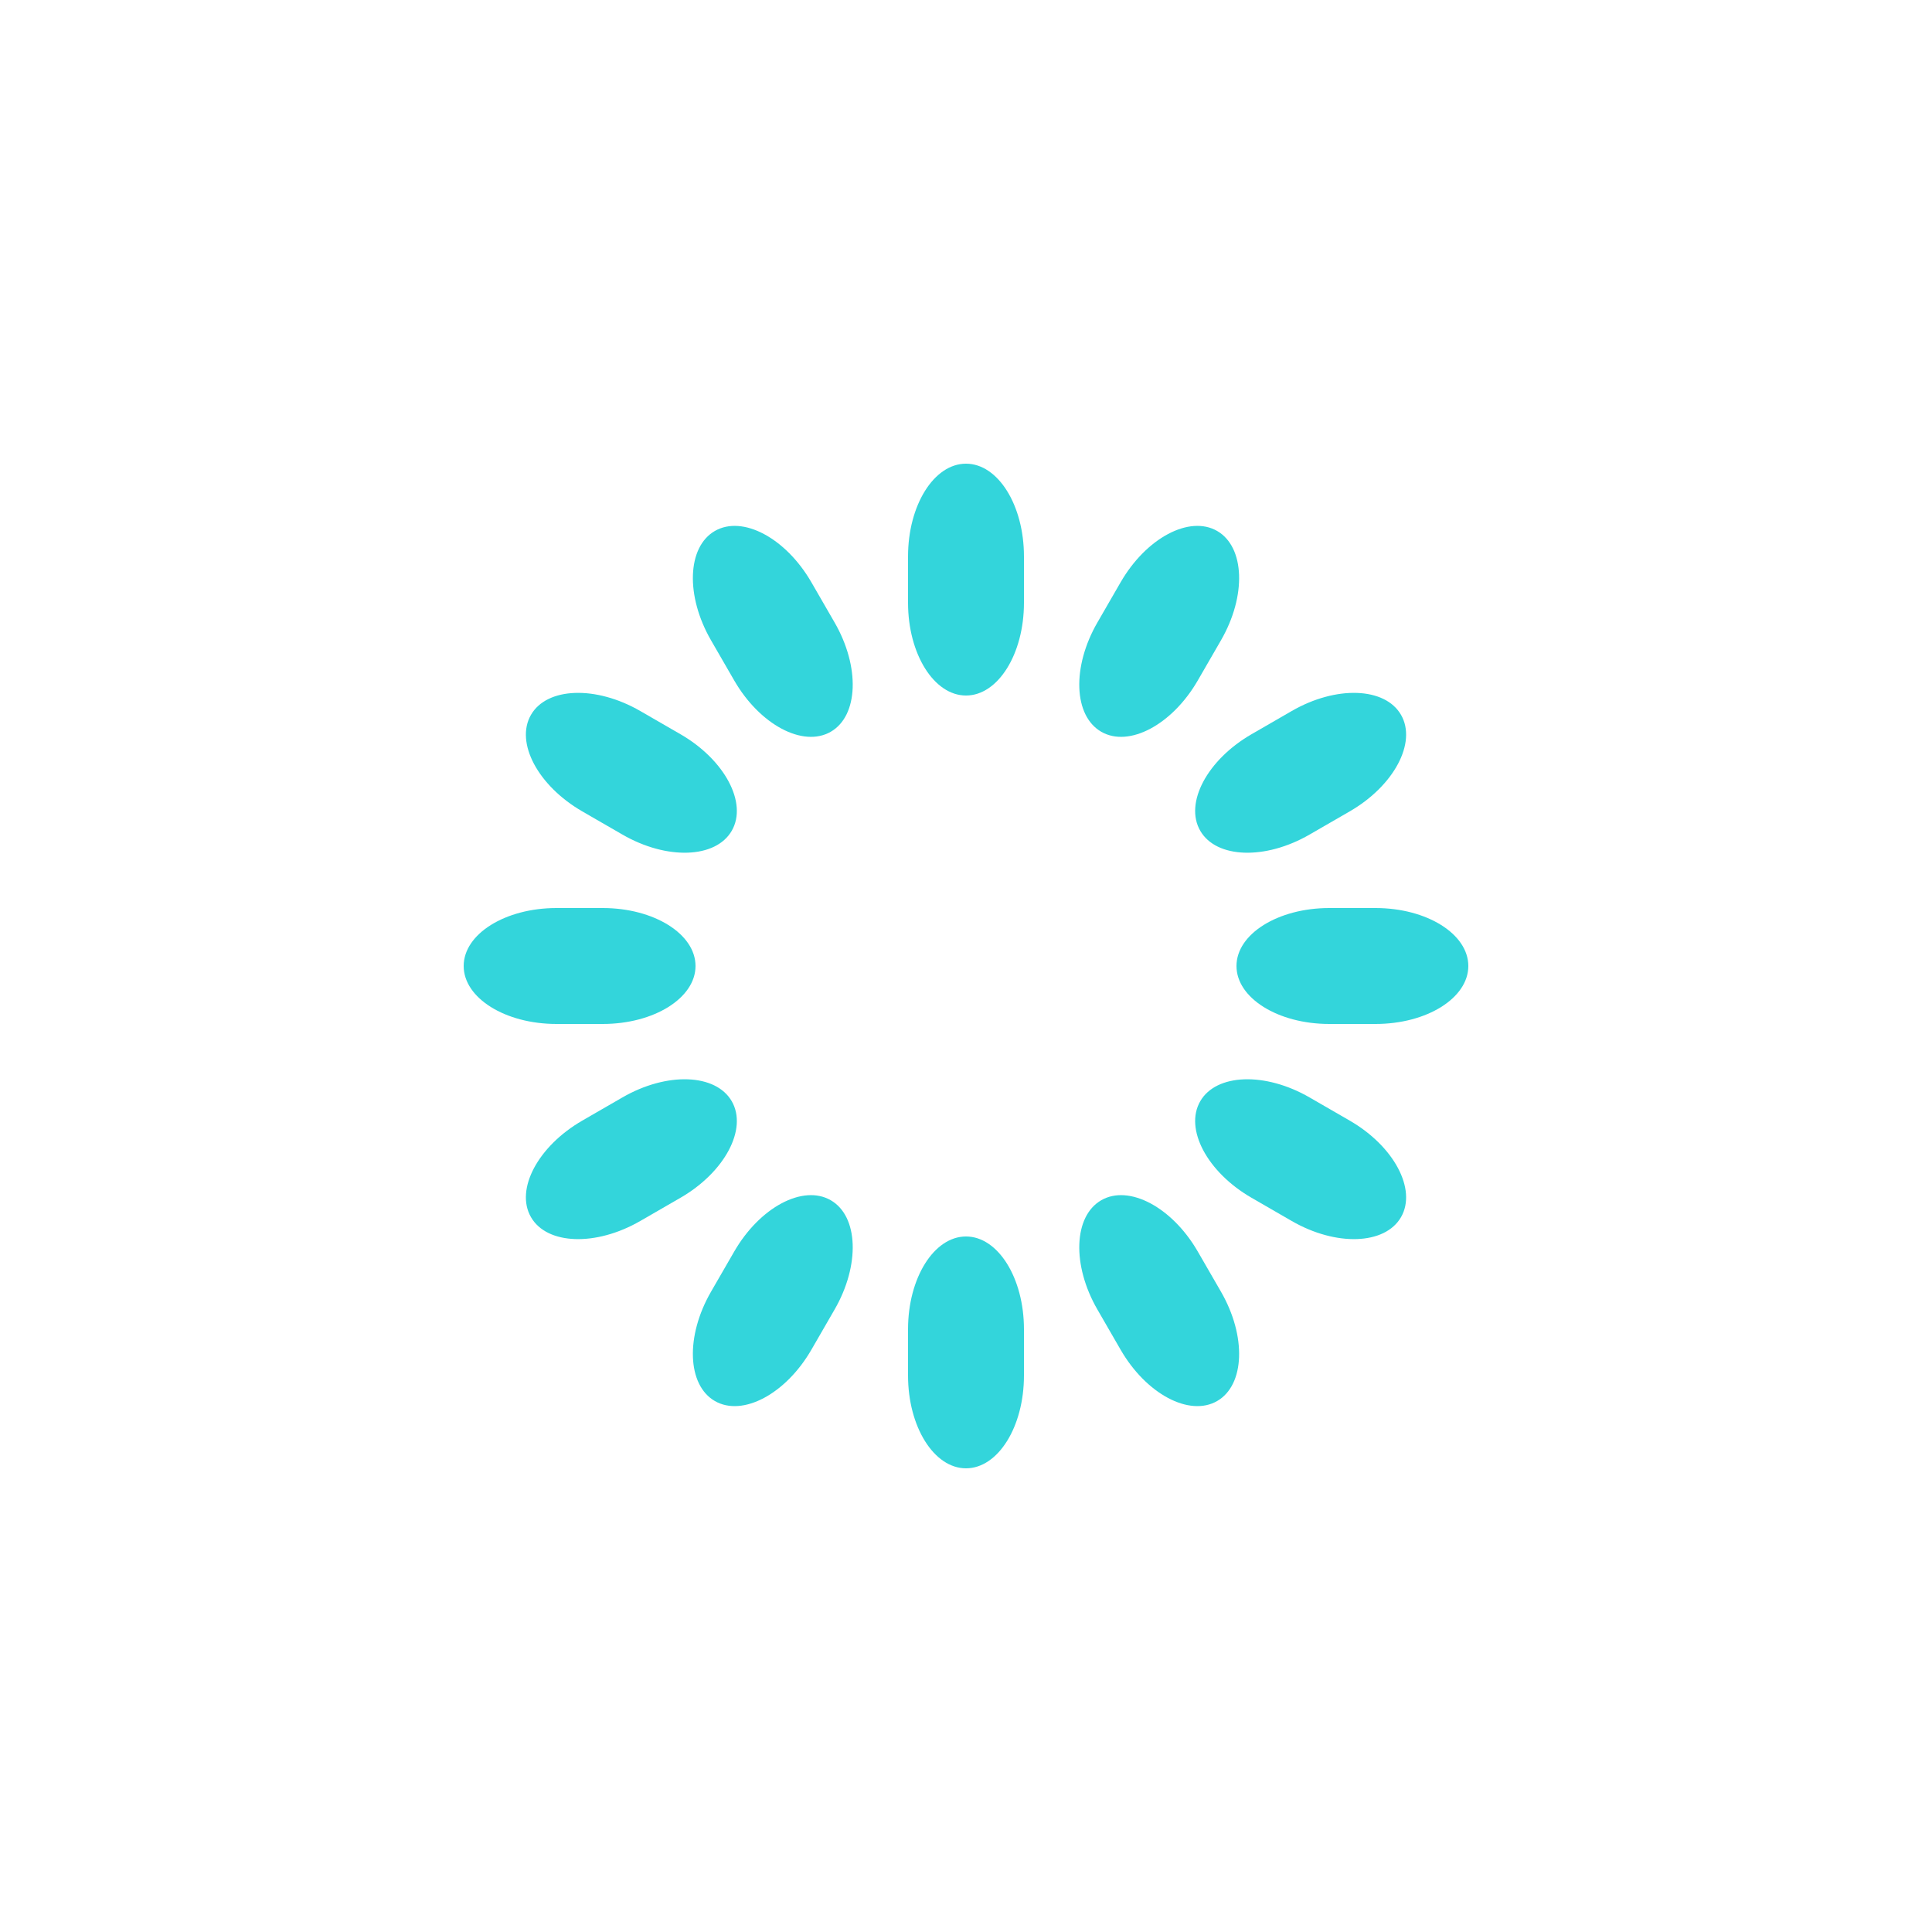
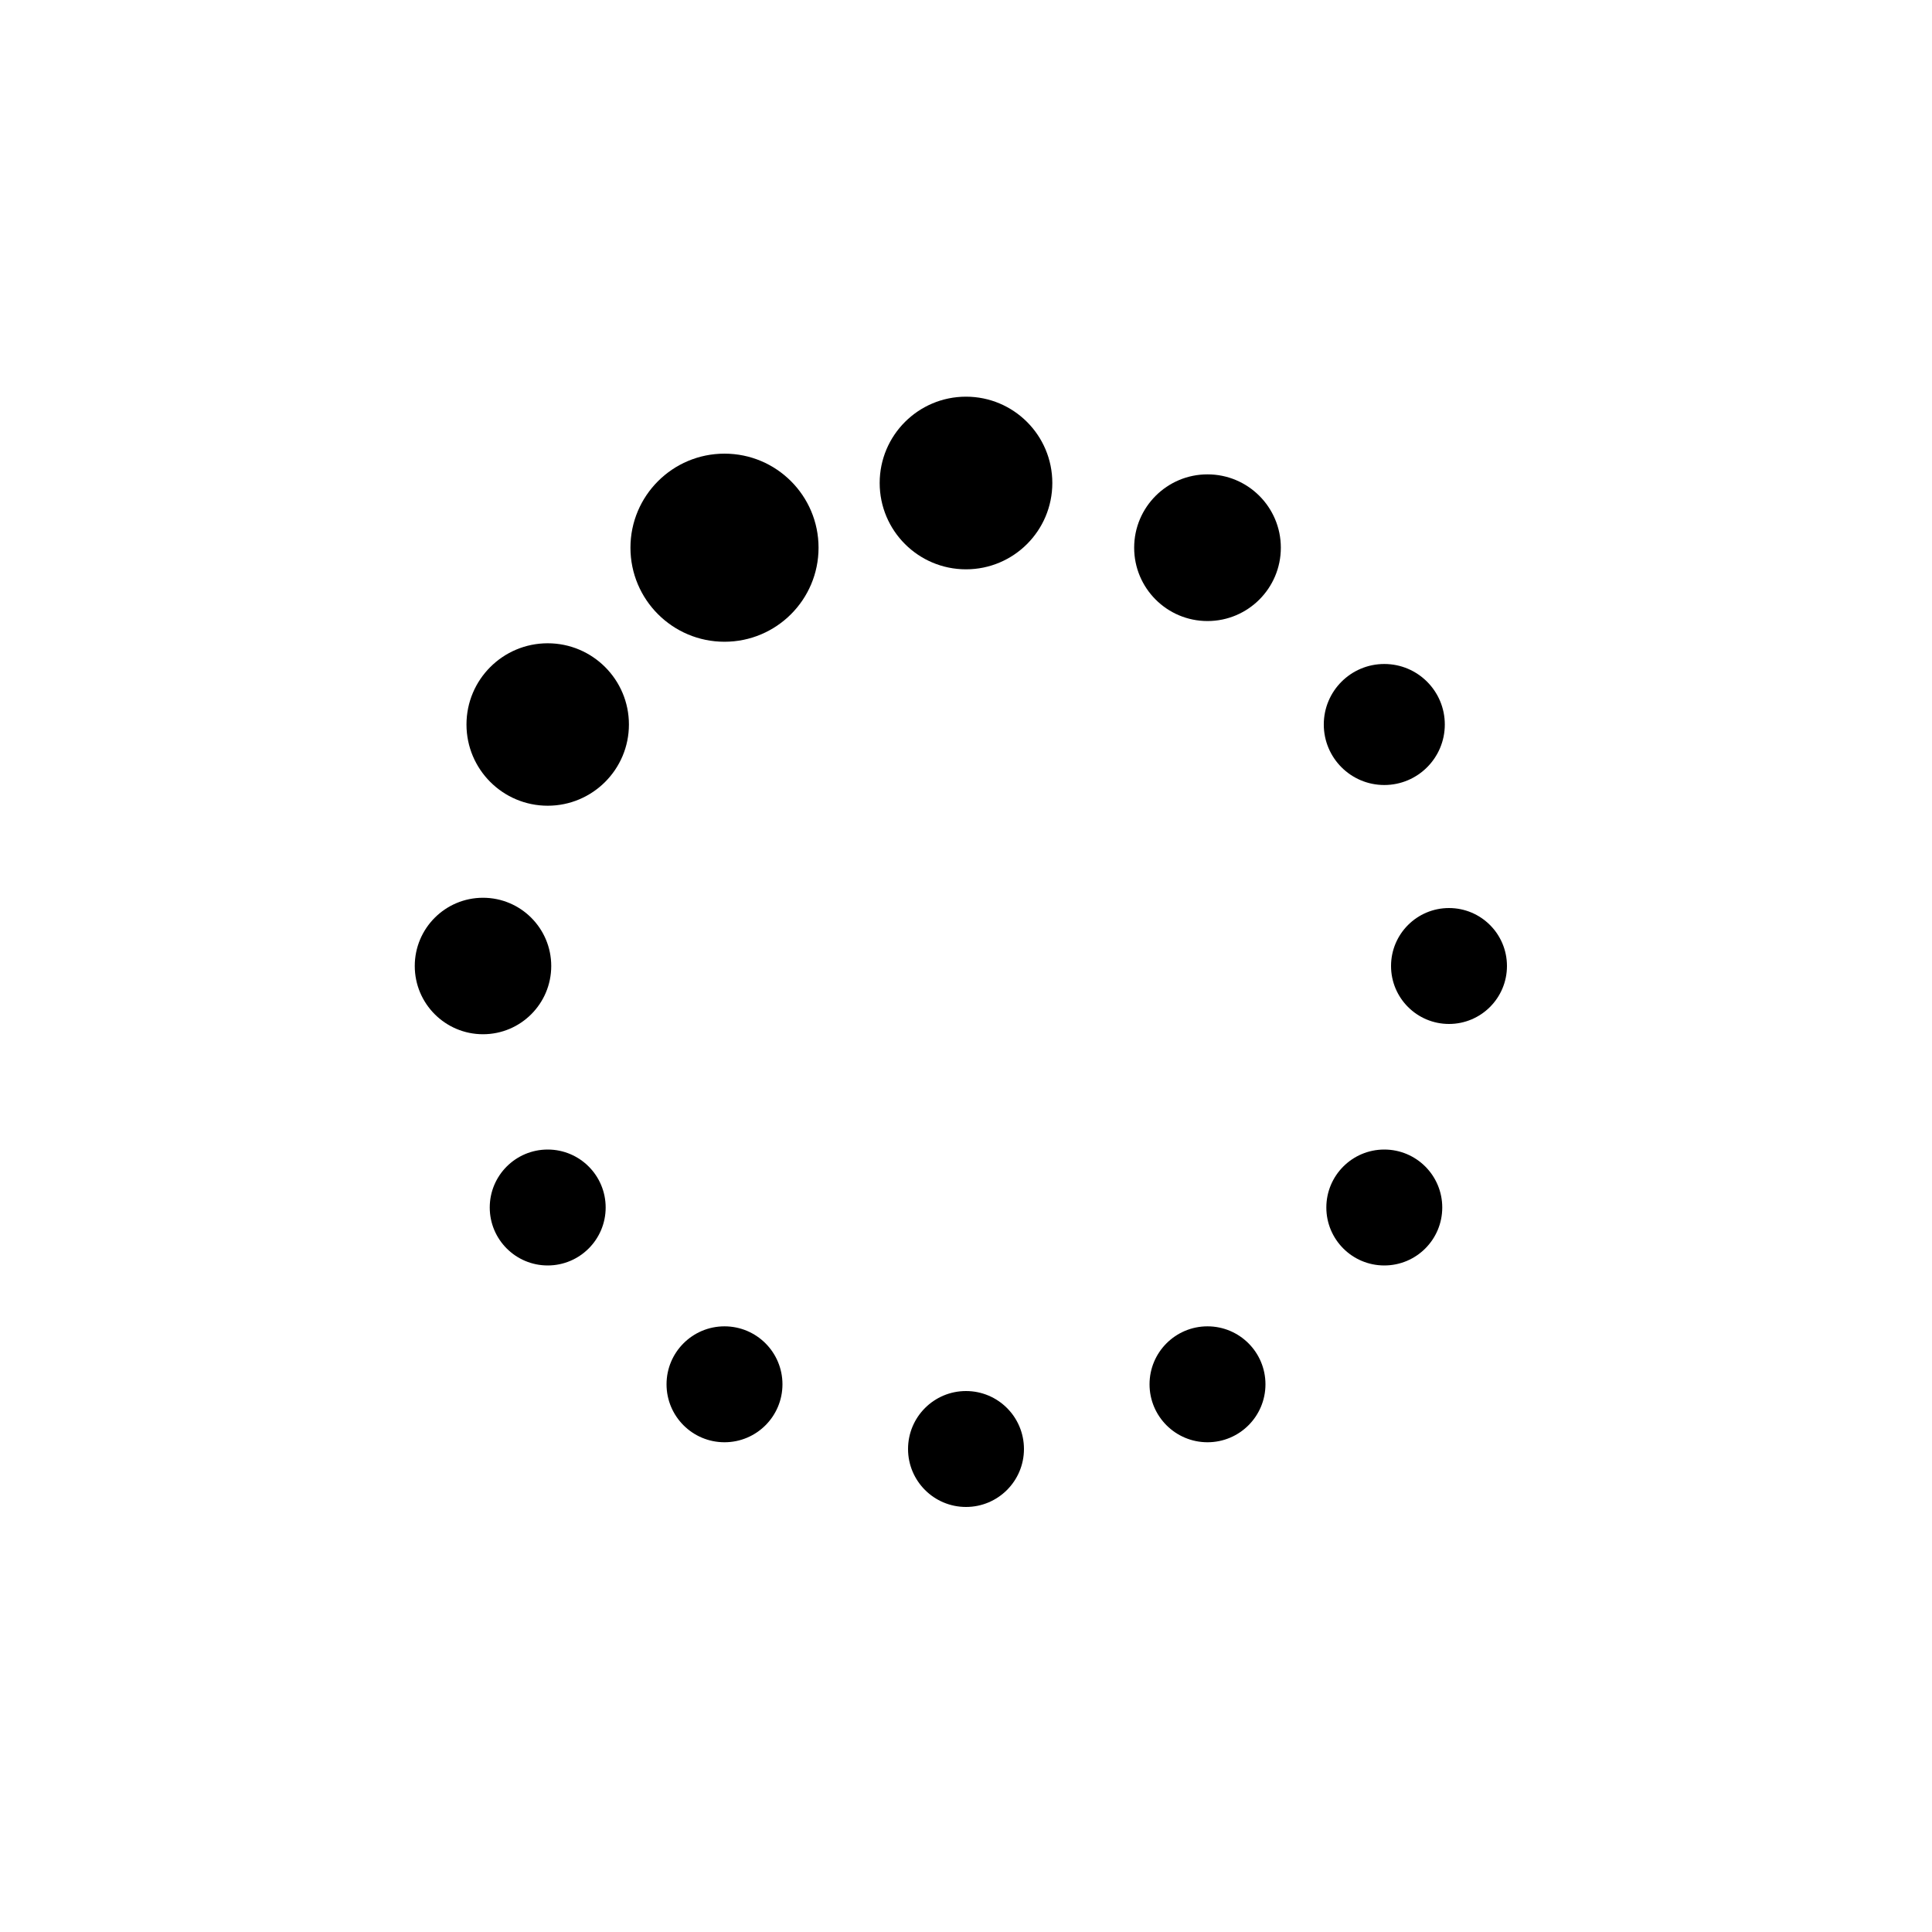
- <svg xmlns="http://www.w3.org/2000/svg" class="lds-spinner" width="200px" height="200px" viewBox="0 0 100 100" preserveAspectRatio="xMidYMid" style="shape-rendering: auto; animation-play-state: running; animation-delay: 0s; background: rgba(0, 0, 0, 0) none repeat scroll 0% 0%;">
-   <g transform="rotate(0 50 50)" style="animation-play-state: running; animation-delay: 0s;">
-     <rect x="47" y="24" rx="9.4" ry="4.8" width="6" height="12" fill="#33d5db" style="animation-play-state: running; animation-delay: 0s;">
-       <animate attributeName="opacity" values="1;0" keyTimes="0;1" dur="1s" begin="-0.917s" repeatCount="indefinite" style="animation-play-state: running; animation-delay: 0s;" />
-     </rect>
-   </g>
-   <g transform="rotate(30 50 50)" style="animation-play-state: running; animation-delay: 0s;">
-     <rect x="47" y="24" rx="9.4" ry="4.8" width="6" height="12" fill="#33d5db" style="animation-play-state: running; animation-delay: 0s;">
-       <animate attributeName="opacity" values="1;0" keyTimes="0;1" dur="1s" begin="-0.833s" repeatCount="indefinite" style="animation-play-state: running; animation-delay: 0s;" />
-     </rect>
-   </g>
-   <g transform="rotate(60 50 50)" style="animation-play-state: running; animation-delay: 0s;">
-     <rect x="47" y="24" rx="9.4" ry="4.8" width="6" height="12" fill="#33d5db" style="animation-play-state: running; animation-delay: 0s;">
-       <animate attributeName="opacity" values="1;0" keyTimes="0;1" dur="1s" begin="-0.75s" repeatCount="indefinite" style="animation-play-state: running; animation-delay: 0s;" />
-     </rect>
-   </g>
-   <g transform="rotate(90 50 50)" style="animation-play-state: running; animation-delay: 0s;">
-     <rect x="47" y="24" rx="9.4" ry="4.8" width="6" height="12" fill="#33d5db" style="animation-play-state: running; animation-delay: 0s;">
-       <animate attributeName="opacity" values="1;0" keyTimes="0;1" dur="1s" begin="-0.667s" repeatCount="indefinite" style="animation-play-state: running; animation-delay: 0s;" />
-     </rect>
-   </g>
-   <g transform="rotate(120 50 50)" style="animation-play-state: running; animation-delay: 0s;">
-     <rect x="47" y="24" rx="9.4" ry="4.8" width="6" height="12" fill="#33d5db" style="animation-play-state: running; animation-delay: 0s;">
-       <animate attributeName="opacity" values="1;0" keyTimes="0;1" dur="1s" begin="-0.583s" repeatCount="indefinite" style="animation-play-state: running; animation-delay: 0s;" />
-     </rect>
-   </g>
-   <g transform="rotate(150 50 50)" style="animation-play-state: running; animation-delay: 0s;">
-     <rect x="47" y="24" rx="9.4" ry="4.8" width="6" height="12" fill="#33d5db" style="animation-play-state: running; animation-delay: 0s;">
-       <animate attributeName="opacity" values="1;0" keyTimes="0;1" dur="1s" begin="-0.5s" repeatCount="indefinite" style="animation-play-state: running; animation-delay: 0s;" />
-     </rect>
-   </g>
-   <g transform="rotate(180 50 50)" style="animation-play-state: running; animation-delay: 0s;">
-     <rect x="47" y="24" rx="9.4" ry="4.8" width="6" height="12" fill="#33d5db" style="animation-play-state: running; animation-delay: 0s;">
-       <animate attributeName="opacity" values="1;0" keyTimes="0;1" dur="1s" begin="-0.417s" repeatCount="indefinite" style="animation-play-state: running; animation-delay: 0s;" />
-     </rect>
-   </g>
-   <g transform="rotate(210 50 50)" style="animation-play-state: running; animation-delay: 0s;">
-     <rect x="47" y="24" rx="9.4" ry="4.8" width="6" height="12" fill="#33d5db" style="animation-play-state: running; animation-delay: 0s;">
-       <animate attributeName="opacity" values="1;0" keyTimes="0;1" dur="1s" begin="-0.333s" repeatCount="indefinite" style="animation-play-state: running; animation-delay: 0s;" />
-     </rect>
-   </g>
-   <g transform="rotate(240 50 50)" style="animation-play-state: running; animation-delay: 0s;">
-     <rect x="47" y="24" rx="9.4" ry="4.8" width="6" height="12" fill="#33d5db" style="animation-play-state: running; animation-delay: 0s;">
-       <animate attributeName="opacity" values="1;0" keyTimes="0;1" dur="1s" begin="-0.25s" repeatCount="indefinite" style="animation-play-state: running; animation-delay: 0s;" />
-     </rect>
-   </g>
-   <g transform="rotate(270 50 50)" style="animation-play-state: running; animation-delay: 0s;">
-     <rect x="47" y="24" rx="9.4" ry="4.8" width="6" height="12" fill="#33d5db" style="animation-play-state: running; animation-delay: 0s;">
-       <animate attributeName="opacity" values="1;0" keyTimes="0;1" dur="1s" begin="-0.167s" repeatCount="indefinite" style="animation-play-state: running; animation-delay: 0s;" />
-     </rect>
-   </g>
-   <g transform="rotate(300 50 50)" style="animation-play-state: running; animation-delay: 0s;">
-     <rect x="47" y="24" rx="9.4" ry="4.8" width="6" height="12" fill="#33d5db" style="animation-play-state: running; animation-delay: 0s;">
-       <animate attributeName="opacity" values="1;0" keyTimes="0;1" dur="1s" begin="-0.083s" repeatCount="indefinite" style="animation-play-state: running; animation-delay: 0s;" />
-     </rect>
-   </g>
-   <g transform="rotate(330 50 50)" style="animation-play-state: running; animation-delay: 0s;">
-     <rect x="47" y="24" rx="9.4" ry="4.8" width="6" height="12" fill="#33d5db" style="animation-play-state: running; animation-delay: 0s;">
-       <animate attributeName="opacity" values="1;0" keyTimes="0;1" dur="1s" begin="0s" repeatCount="indefinite" style="animation-play-state: running; animation-delay: 0s;" />
-     </rect>
-   </g>
+ <svg xmlns="http://www.w3.org/2000/svg" class="lds-default" width="200px" height="200px" viewBox="0 0 100 100" preserveAspectRatio="xMidYMid" style="background: none;">
+   <circle cx="75" cy="50" fill="undefined" r="3">
+     <animate attributeName="r" values="3;3;5;3;3" times="0;0.1;0.2;0.3;1" dur="1s" repeatCount="indefinite" begin="-0.917s" />
+     <animate attributeName="fill" values="#6985d9;#6985d9;#4e73df;#6985d9;#6985d9" repeatCount="indefinite" times="0;0.1;0.2;0.3;1" dur="1s" begin="-0.917s" />
+   </circle>
+   <circle cx="71.651" cy="62.5" fill="undefined" r="3">
+     <animate attributeName="r" values="3;3;5;3;3" times="0;0.1;0.2;0.3;1" dur="1s" repeatCount="indefinite" begin="-0.833s" />
+     <animate attributeName="fill" values="#6985d9;#6985d9;#4e73df;#6985d9;#6985d9" repeatCount="indefinite" times="0;0.1;0.2;0.3;1" dur="1s" begin="-0.833s" />
+   </circle>
+   <circle cx="62.5" cy="71.651" fill="undefined" r="3">
+     <animate attributeName="r" values="3;3;5;3;3" times="0;0.1;0.2;0.3;1" dur="1s" repeatCount="indefinite" begin="-0.75s" />
+     <animate attributeName="fill" values="#6985d9;#6985d9;#4e73df;#6985d9;#6985d9" repeatCount="indefinite" times="0;0.1;0.2;0.3;1" dur="1s" begin="-0.75s" />
+   </circle>
+   <circle cx="50" cy="75" fill="undefined" r="3">
+     <animate attributeName="r" values="3;3;5;3;3" times="0;0.1;0.2;0.3;1" dur="1s" repeatCount="indefinite" begin="-0.667s" />
+     <animate attributeName="fill" values="#6985d9;#6985d9;#4e73df;#6985d9;#6985d9" repeatCount="indefinite" times="0;0.1;0.2;0.3;1" dur="1s" begin="-0.667s" />
+   </circle>
+   <circle cx="37.5" cy="71.651" fill="undefined" r="3">
+     <animate attributeName="r" values="3;3;5;3;3" times="0;0.1;0.2;0.3;1" dur="1s" repeatCount="indefinite" begin="-0.583s" />
+     <animate attributeName="fill" values="#6985d9;#6985d9;#4e73df;#6985d9;#6985d9" repeatCount="indefinite" times="0;0.1;0.2;0.3;1" dur="1s" begin="-0.583s" />
+   </circle>
+   <circle cx="28.349" cy="62.5" fill="undefined" r="3">
+     <animate attributeName="r" values="3;3;5;3;3" times="0;0.1;0.2;0.3;1" dur="1s" repeatCount="indefinite" begin="-0.5s" />
+     <animate attributeName="fill" values="#6985d9;#6985d9;#4e73df;#6985d9;#6985d9" repeatCount="indefinite" times="0;0.1;0.2;0.3;1" dur="1s" begin="-0.5s" />
+   </circle>
+   <circle cx="25" cy="50" fill="undefined" r="3.532">
+     <animate attributeName="r" values="3;3;5;3;3" times="0;0.1;0.2;0.3;1" dur="1s" repeatCount="indefinite" begin="-0.417s" />
+     <animate attributeName="fill" values="#6985d9;#6985d9;#4e73df;#6985d9;#6985d9" repeatCount="indefinite" times="0;0.1;0.2;0.3;1" dur="1s" begin="-0.417s" />
+   </circle>
+   <circle cx="28.349" cy="37.5" fill="undefined" r="4.204">
+     <animate attributeName="r" values="3;3;5;3;3" times="0;0.1;0.2;0.3;1" dur="1s" repeatCount="indefinite" begin="-0.333s" />
+     <animate attributeName="fill" values="#6985d9;#6985d9;#4e73df;#6985d9;#6985d9" repeatCount="indefinite" times="0;0.1;0.2;0.3;1" dur="1s" begin="-0.333s" />
+   </circle>
+   <circle cx="37.5" cy="28.349" fill="undefined" r="4.868">
+     <animate attributeName="r" values="3;3;5;3;3" times="0;0.1;0.2;0.3;1" dur="1s" repeatCount="indefinite" begin="-0.25s" />
+     <animate attributeName="fill" values="#6985d9;#6985d9;#4e73df;#6985d9;#6985d9" repeatCount="indefinite" times="0;0.1;0.2;0.3;1" dur="1s" begin="-0.25s" />
+   </circle>
+   <circle cx="50" cy="25" fill="undefined" r="4.468">
+     <animate attributeName="r" values="3;3;5;3;3" times="0;0.1;0.2;0.3;1" dur="1s" repeatCount="indefinite" begin="-0.167s" />
+     <animate attributeName="fill" values="#6985d9;#6985d9;#4e73df;#6985d9;#6985d9" repeatCount="indefinite" times="0;0.1;0.2;0.3;1" dur="1s" begin="-0.167s" />
+   </circle>
+   <circle cx="62.5" cy="28.349" fill="undefined" r="3.796">
+     <animate attributeName="r" values="3;3;5;3;3" times="0;0.1;0.2;0.3;1" dur="1s" repeatCount="indefinite" begin="-0.083s" />
+     <animate attributeName="fill" values="#6985d9;#6985d9;#4e73df;#6985d9;#6985d9" repeatCount="indefinite" times="0;0.1;0.2;0.3;1" dur="1s" begin="-0.083s" />
+   </circle>
+   <circle cx="71.651" cy="37.5" fill="undefined" r="3.132">
+     <animate attributeName="r" values="3;3;5;3;3" times="0;0.1;0.2;0.3;1" dur="1s" repeatCount="indefinite" begin="0s" />
+     <animate attributeName="fill" values="#6985d9;#6985d9;#4e73df;#6985d9;#6985d9" repeatCount="indefinite" times="0;0.1;0.2;0.3;1" dur="1s" begin="0s" />
+   </circle>
</svg>
